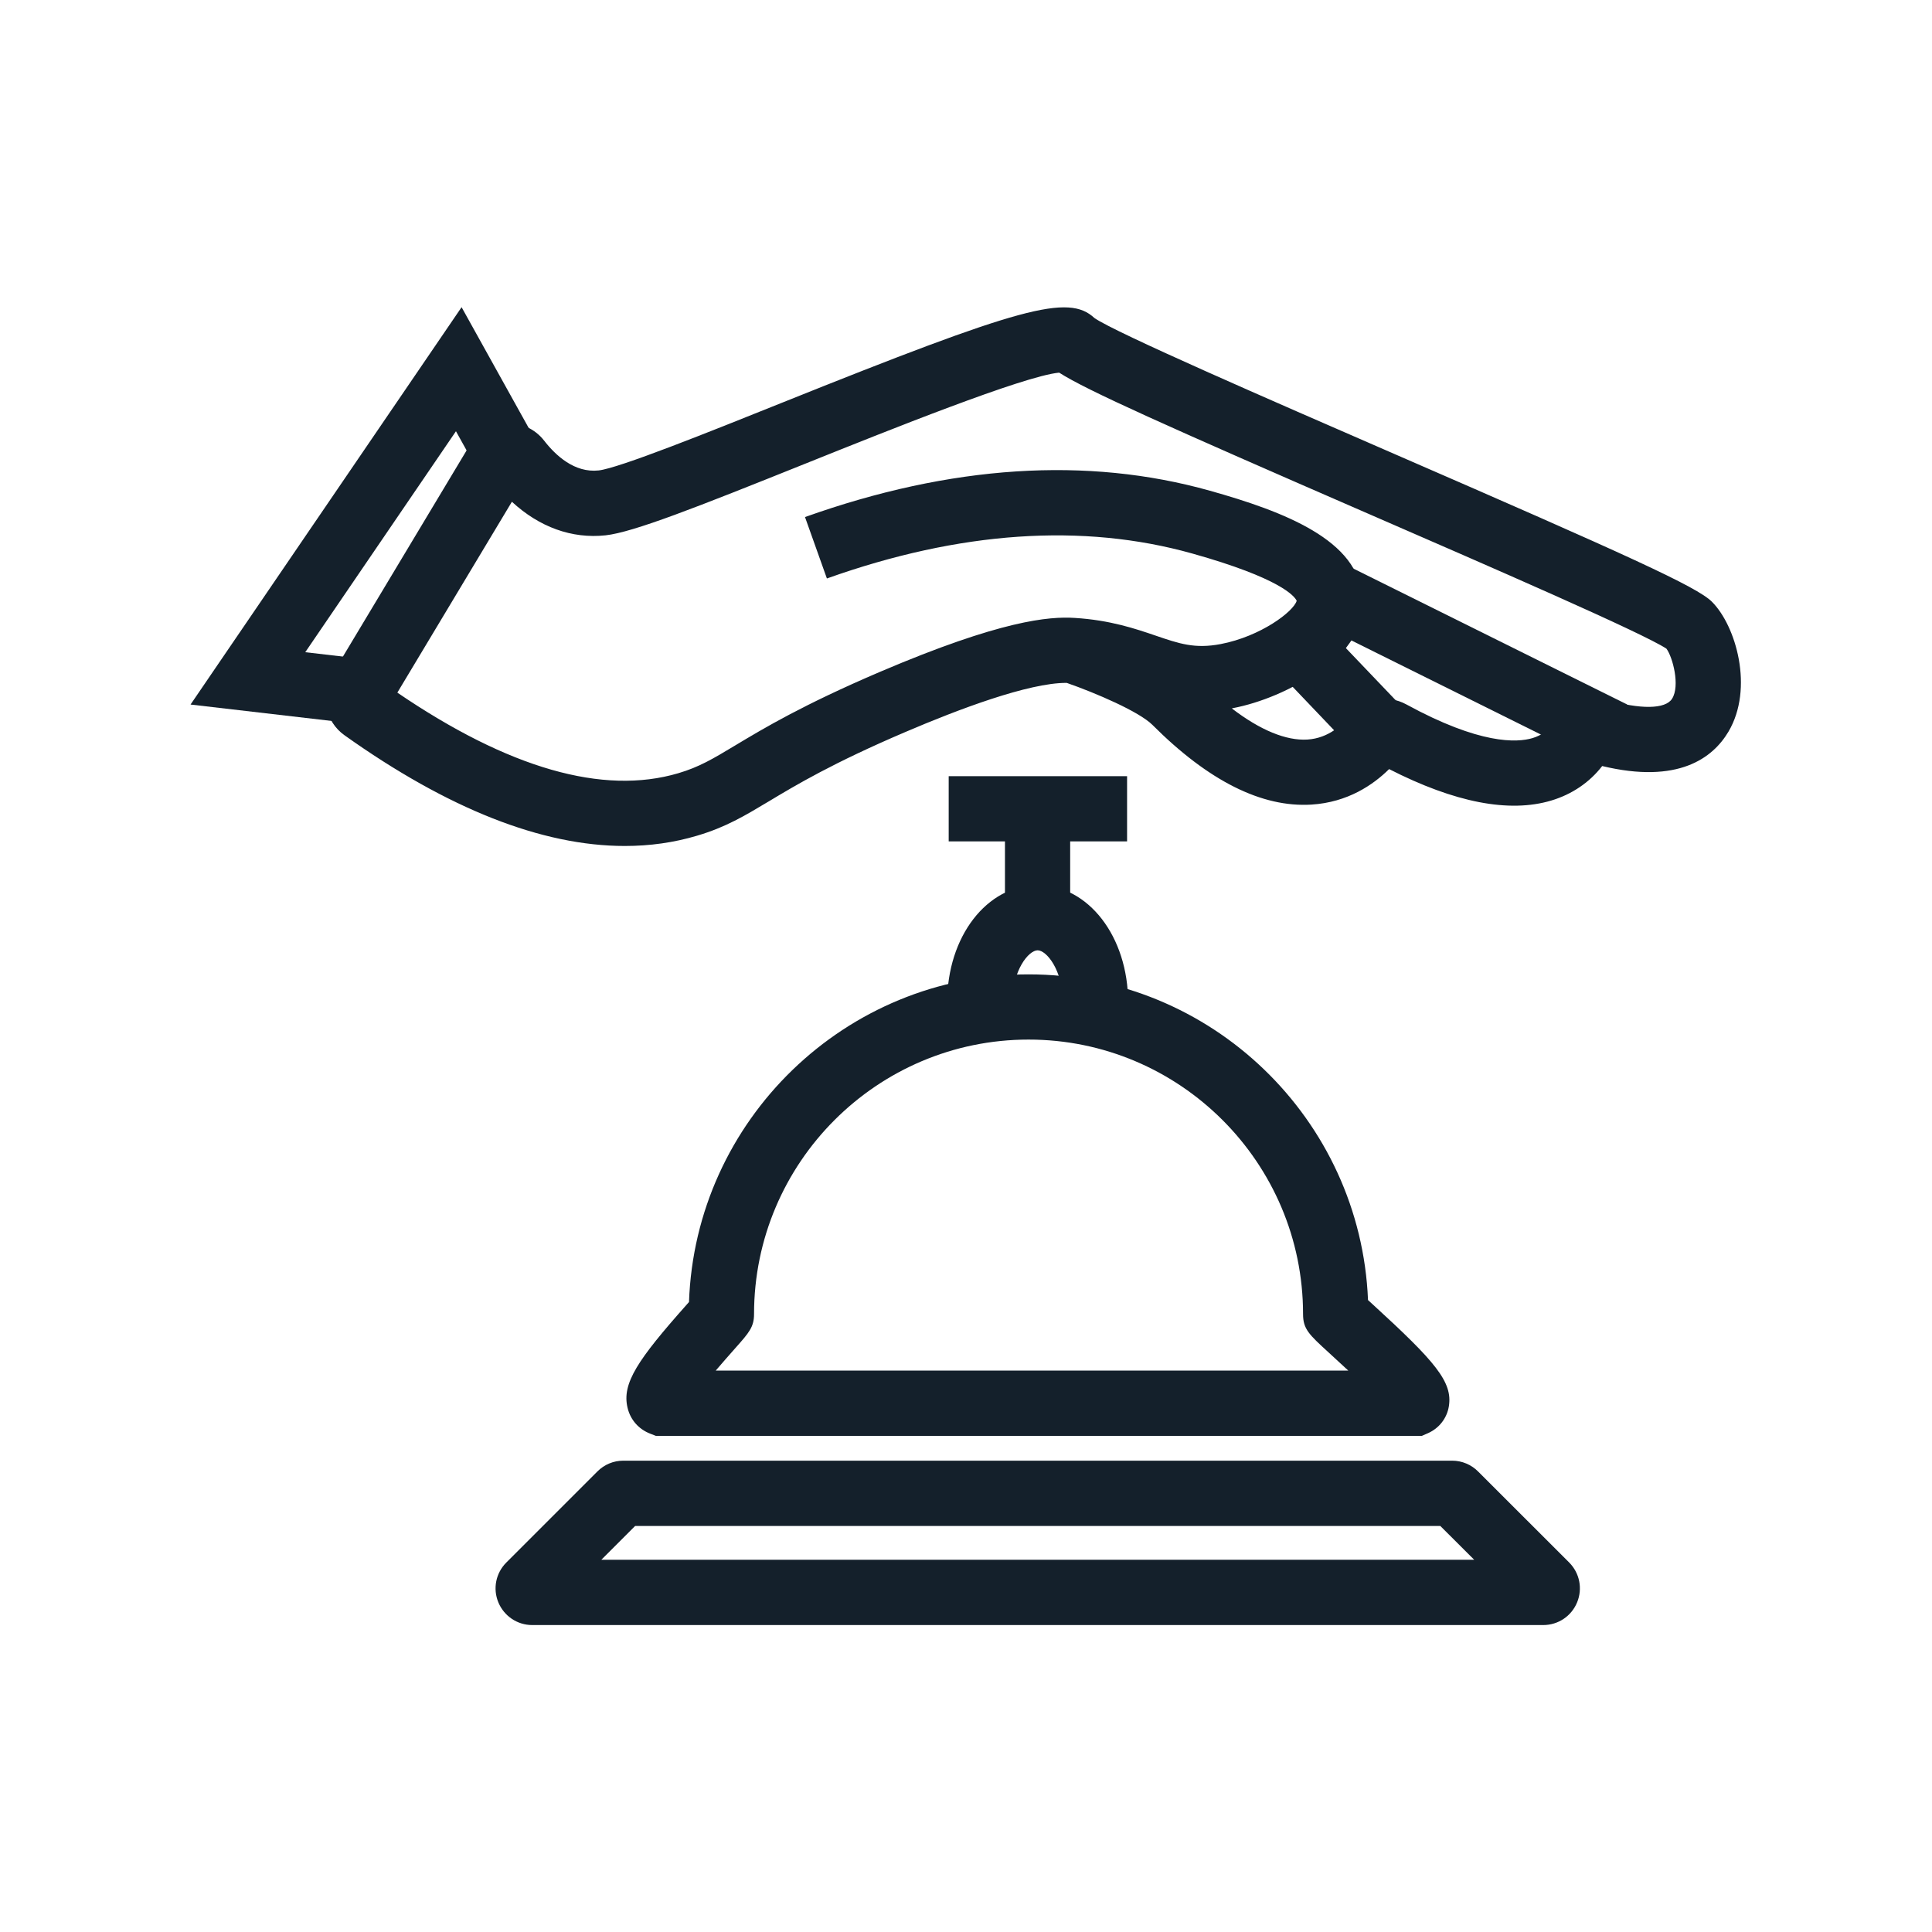
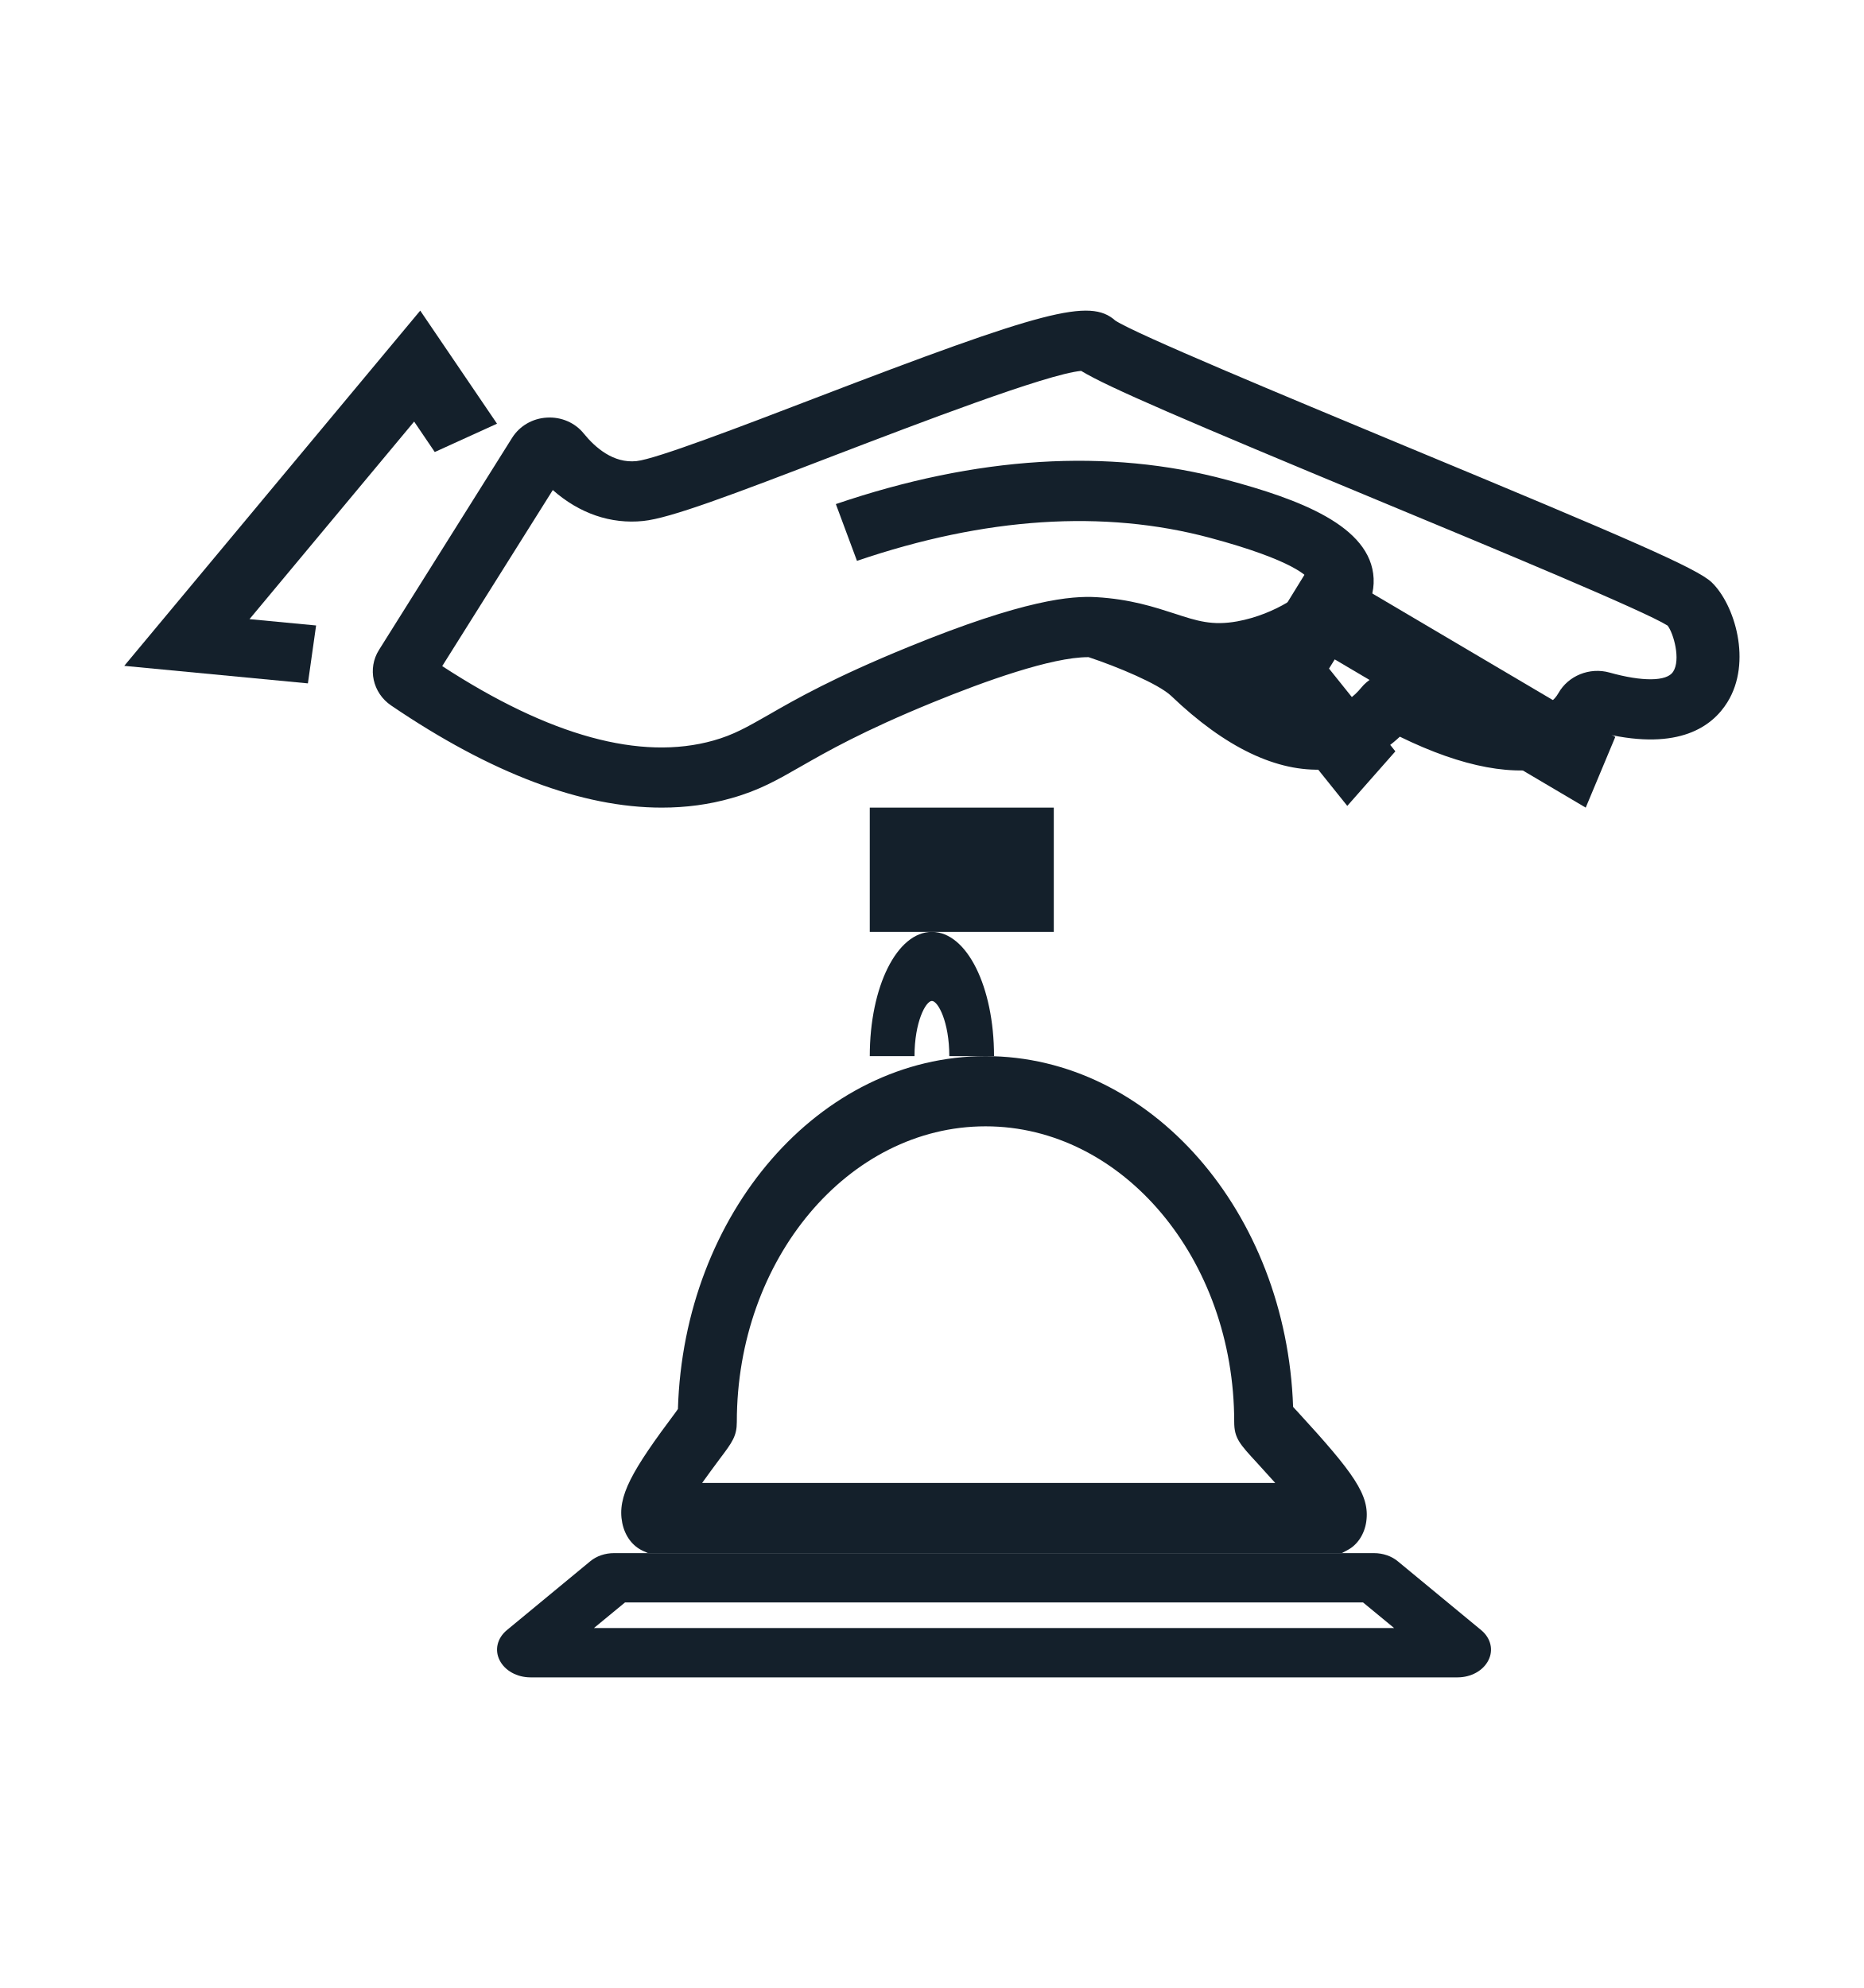
- <svg xmlns="http://www.w3.org/2000/svg" width="24" height="24" viewBox="0 0 24 24" fill="none">
-   <path d="M7.762 10.509C6.733 10.509 5.566 10.049 4.28 9.134C4.041 8.965 3.972 8.636 4.122 8.386L5.836 5.529C5.932 5.37 6.099 5.268 6.285 5.257C6.467 5.246 6.645 5.327 6.758 5.472C6.903 5.659 7.137 5.876 7.436 5.844C7.686 5.817 8.805 5.368 9.704 5.007C12.692 3.808 13.27 3.648 13.596 3.951C13.86 4.134 15.774 4.966 17.314 5.636C20.21 6.895 21.081 7.289 21.266 7.475C21.564 7.772 21.791 8.55 21.471 9.09C21.277 9.416 20.848 9.743 19.903 9.516C19.747 9.718 19.528 9.868 19.269 9.945C18.747 10.101 18.071 9.97 17.256 9.554C17.06 9.748 16.743 9.967 16.291 9.995C15.675 10.033 15.011 9.701 14.315 9.004C14.15 8.84 13.613 8.609 13.251 8.483H13.246C12.776 8.483 11.909 8.81 11.252 9.091C10.344 9.478 9.885 9.754 9.55 9.955C9.251 10.134 9.016 10.276 8.657 10.382C8.371 10.467 8.073 10.509 7.762 10.509L7.762 10.509ZM4.936 8.604C6.318 9.545 7.491 9.882 8.427 9.605C8.687 9.528 8.855 9.427 9.133 9.26C9.488 9.047 9.974 8.755 10.934 8.345C12.436 7.704 13.033 7.656 13.35 7.676C13.79 7.703 14.104 7.81 14.356 7.896C14.649 7.996 14.842 8.062 15.163 8.001C15.661 7.906 16.069 7.597 16.108 7.463C16.08 7.404 15.902 7.182 14.811 6.876C13.449 6.494 11.922 6.598 10.272 7.186L10 6.423C11.811 5.777 13.503 5.667 15.03 6.096C15.946 6.353 16.888 6.712 16.919 7.424C16.952 8.146 15.981 8.67 15.315 8.797C15.311 8.798 15.306 8.799 15.302 8.8C15.655 9.071 15.978 9.203 16.241 9.187C16.509 9.17 16.681 8.997 16.76 8.895C16.928 8.678 17.228 8.618 17.471 8.751C18.383 9.249 18.843 9.227 19.037 9.169C19.157 9.133 19.244 9.065 19.296 8.967C19.422 8.732 19.699 8.616 19.954 8.691C20.376 8.815 20.689 8.811 20.771 8.68C20.873 8.519 20.779 8.163 20.701 8.058C20.408 7.864 18.516 7.042 16.991 6.379C14.49 5.291 13.5 4.849 13.157 4.629C12.716 4.671 11.03 5.348 10.006 5.759C8.651 6.303 7.867 6.612 7.523 6.65C7.104 6.695 6.7 6.548 6.359 6.233L4.936 8.604L4.936 8.604ZM13.04 4.54C13.044 4.545 13.049 4.549 13.054 4.554C13.049 4.549 13.044 4.545 13.04 4.54ZM13.039 4.54C13.039 4.54 13.039 4.54 13.04 4.54C13.039 4.54 13.039 4.54 13.039 4.54ZM13.604 3.959C13.607 3.961 13.609 3.964 13.612 3.967C13.61 3.964 13.607 3.962 13.604 3.959Z" fill="#14202B" />
-   <path d="M19.171 20.187H6.611C6.427 20.187 6.262 20.076 6.191 19.906C6.12 19.735 6.159 19.541 6.29 19.41L7.421 18.279C7.507 18.193 7.621 18.145 7.743 18.145H18.04C18.161 18.145 18.279 18.195 18.363 18.281L19.493 19.41C19.623 19.541 19.662 19.735 19.591 19.906C19.521 20.076 19.356 20.187 19.171 20.187H19.171ZM7.47 19.376H18.313L17.892 18.956H7.89L7.47 19.376ZM17.788 18.852C17.79 18.853 17.791 18.854 17.792 18.855L17.788 18.852Z" fill="#14202B" />
-   <path d="M17.662 17.837H8.147L8.076 17.809C7.934 17.754 7.831 17.637 7.796 17.489C7.722 17.185 7.924 16.889 8.53 16.207C8.54 16.195 8.55 16.184 8.559 16.174C8.638 13.916 10.5 12.104 12.777 12.104C15.046 12.104 16.902 13.903 16.994 16.15C17.012 16.166 17.031 16.184 17.052 16.203C17.83 16.915 18.048 17.167 17.998 17.471C17.974 17.618 17.877 17.742 17.74 17.803L17.662 17.837L17.662 17.837ZM8.891 17.026H16.749C16.649 16.933 16.558 16.85 16.505 16.801C16.261 16.578 16.187 16.51 16.187 16.324C16.187 14.444 14.657 12.914 12.777 12.914C10.896 12.914 9.367 14.444 9.367 16.324C9.367 16.485 9.304 16.556 9.136 16.745C9.043 16.85 8.961 16.944 8.891 17.026Z" fill="#14202B" />
-   <path d="M14.014 12.453H13.203C13.203 12.051 13 11.805 12.89 11.805C12.779 11.805 12.576 12.051 12.576 12.453H11.766C11.766 11.635 12.259 10.995 12.89 10.995C13.52 10.995 14.014 11.635 14.014 12.453H14.014Z" fill="#14202B" />
-   <path d="M14.001 9.642H11.785V10.452H14.001V9.642Z" fill="#14202B" />
-   <path d="M13.294 10.293H12.484V11.153H13.294V10.293Z" fill="#14202B" />
-   <path d="M4.456 8.995L2.367 8.752L5.734 3.816L6.607 5.387L5.899 5.78L5.664 5.357L3.792 8.102L4.55 8.19L4.456 8.995Z" fill="#14202B" />
-   <path d="M19.851 9.477L16.788 7.956L16.719 8.051L17.529 8.899L16.942 9.459L15.664 8.119L16.538 6.927L20.212 8.751L19.851 9.477Z" fill="#14202B" />
+ <svg xmlns="http://www.w3.org/2000/svg" width="15" height="16" viewBox="0 0 15 16" fill="none">
+   <path d="M5.326 6.5C4.683 6.5 3.953 6.225 3.148 5.678C2.999 5.577 2.956 5.38 3.05 5.231L4.122 3.523C4.182 3.428 4.286 3.367 4.402 3.361C4.517 3.354 4.628 3.402 4.698 3.489C4.789 3.601 4.936 3.731 5.123 3.711C5.279 3.695 5.979 3.427 6.542 3.211C8.41 2.494 8.772 2.398 8.976 2.58C9.142 2.689 10.339 3.186 11.302 3.587C13.114 4.339 13.658 4.575 13.775 4.686C13.961 4.864 14.103 5.329 13.902 5.652C13.781 5.847 13.513 6.042 12.922 5.906C12.824 6.027 12.687 6.117 12.525 6.163C12.199 6.256 11.775 6.178 11.266 5.929C11.143 6.045 10.945 6.176 10.662 6.193C10.277 6.216 9.861 6.017 9.426 5.601C9.323 5.503 8.987 5.364 8.761 5.289H8.757C8.463 5.289 7.921 5.484 7.51 5.652C6.942 5.884 6.655 6.049 6.445 6.169C6.258 6.276 6.111 6.361 5.886 6.424C5.708 6.475 5.521 6.5 5.326 6.5L5.326 6.5ZM3.559 5.361C4.423 5.924 5.157 6.125 5.742 5.96C5.905 5.914 6.01 5.853 6.184 5.754C6.406 5.626 6.711 5.452 7.311 5.207C8.25 4.823 8.624 4.795 8.822 4.806C9.098 4.822 9.294 4.887 9.452 4.938C9.635 4.998 9.756 5.037 9.957 5.001C10.268 4.944 10.524 4.76 10.548 4.679C10.53 4.644 10.419 4.511 9.736 4.328C8.884 4.1 7.929 4.162 6.897 4.514L6.727 4.057C7.86 3.671 8.918 3.605 9.873 3.862C10.447 4.016 11.035 4.23 11.055 4.656C11.075 5.087 10.468 5.401 10.052 5.477C10.049 5.477 10.046 5.478 10.044 5.478C10.264 5.64 10.466 5.719 10.631 5.71C10.798 5.699 10.906 5.596 10.955 5.535C11.061 5.406 11.248 5.37 11.4 5.449C11.971 5.747 12.259 5.733 12.38 5.699C12.455 5.677 12.509 5.637 12.542 5.579C12.621 5.438 12.794 5.368 12.954 5.413C13.218 5.487 13.414 5.485 13.465 5.407C13.529 5.31 13.469 5.097 13.421 5.035C13.238 4.919 12.054 4.427 11.1 4.031C9.536 3.381 8.916 3.116 8.701 2.985C8.425 3.01 7.371 3.415 6.73 3.66C5.883 3.986 5.393 4.171 5.177 4.193C4.915 4.22 4.662 4.132 4.449 3.944L3.559 5.361L3.559 5.361ZM8.628 2.932C8.631 2.935 8.634 2.937 8.637 2.94C8.634 2.937 8.631 2.934 8.628 2.932ZM8.628 2.932C8.628 2.932 8.628 2.932 8.628 2.932C8.628 2.932 8.628 2.932 8.628 2.932ZM8.981 2.584C8.983 2.586 8.985 2.587 8.986 2.589C8.985 2.587 8.983 2.586 8.981 2.584Z" fill="#14202B" />
+   <path d="M11.73 13.5H4.27C4.161 13.5 4.063 13.446 4.021 13.362C3.979 13.279 4.002 13.184 4.079 13.12L4.751 12.565C4.802 12.523 4.87 12.5 4.942 12.5H11.058C11.13 12.5 11.2 12.524 11.25 12.566L11.921 13.12C11.998 13.184 12.021 13.279 11.979 13.362C11.937 13.446 11.839 13.5 11.73 13.5H11.73ZM4.78 13.103H11.22L10.97 12.897H5.03L4.78 13.103ZM10.909 12.846C10.909 12.847 10.91 12.847 10.91 12.848L10.909 12.846Z" fill="#14202B" />
+   <path d="M10.799 12.5H5.215L5.173 12.481C5.089 12.442 5.029 12.361 5.008 12.257C4.965 12.045 5.084 11.838 5.44 11.363C5.445 11.355 5.451 11.347 5.456 11.34C5.503 9.765 6.595 8.5 7.932 8.5C9.263 8.5 10.353 9.756 10.407 11.323C10.417 11.335 10.429 11.347 10.441 11.36C10.897 11.857 11.025 12.033 10.996 12.245C10.982 12.347 10.925 12.434 10.844 12.476L10.799 12.5L10.799 12.5ZM5.651 11.935H10.263C10.204 11.869 10.151 11.812 10.12 11.777C9.976 11.621 9.933 11.575 9.933 11.444C9.933 10.133 9.035 9.065 7.932 9.065C6.828 9.065 5.93 10.133 5.93 11.444C5.93 11.557 5.894 11.607 5.795 11.738C5.74 11.811 5.693 11.877 5.651 11.935Z" fill="#14202B" />
+   <path d="M8 8.5H7.64C7.64 8.224 7.549 8.056 7.5 8.056C7.451 8.056 7.36 8.224 7.36 8.5H7C7 7.939 7.22 7.5 7.5 7.5C7.78 7.5 8 7.939 8 8.5H8Z" fill="#14202B" />
+   <path d="M8 6.5H7V7.5H8V6.5Z" fill="#14202B" />
+   <path d="M8.481 6.5H8V7.5H8.481V6.5Z" fill="#14202B" />
+   <path d="M2.478 5.5L1 5.359L3.382 2.5L4 3.41L3.499 3.638L3.333 3.393L2.008 4.983L2.544 5.034L2.478 5.5Z" fill="#14202B" />
+   <path d="M12.762 6.5L10.742 5.307L10.696 5.381L11.23 6.047L10.843 6.486L10 5.435L10.576 4.5L13 5.931L12.762 6.5Z" fill="#14202B" />
</svg>
